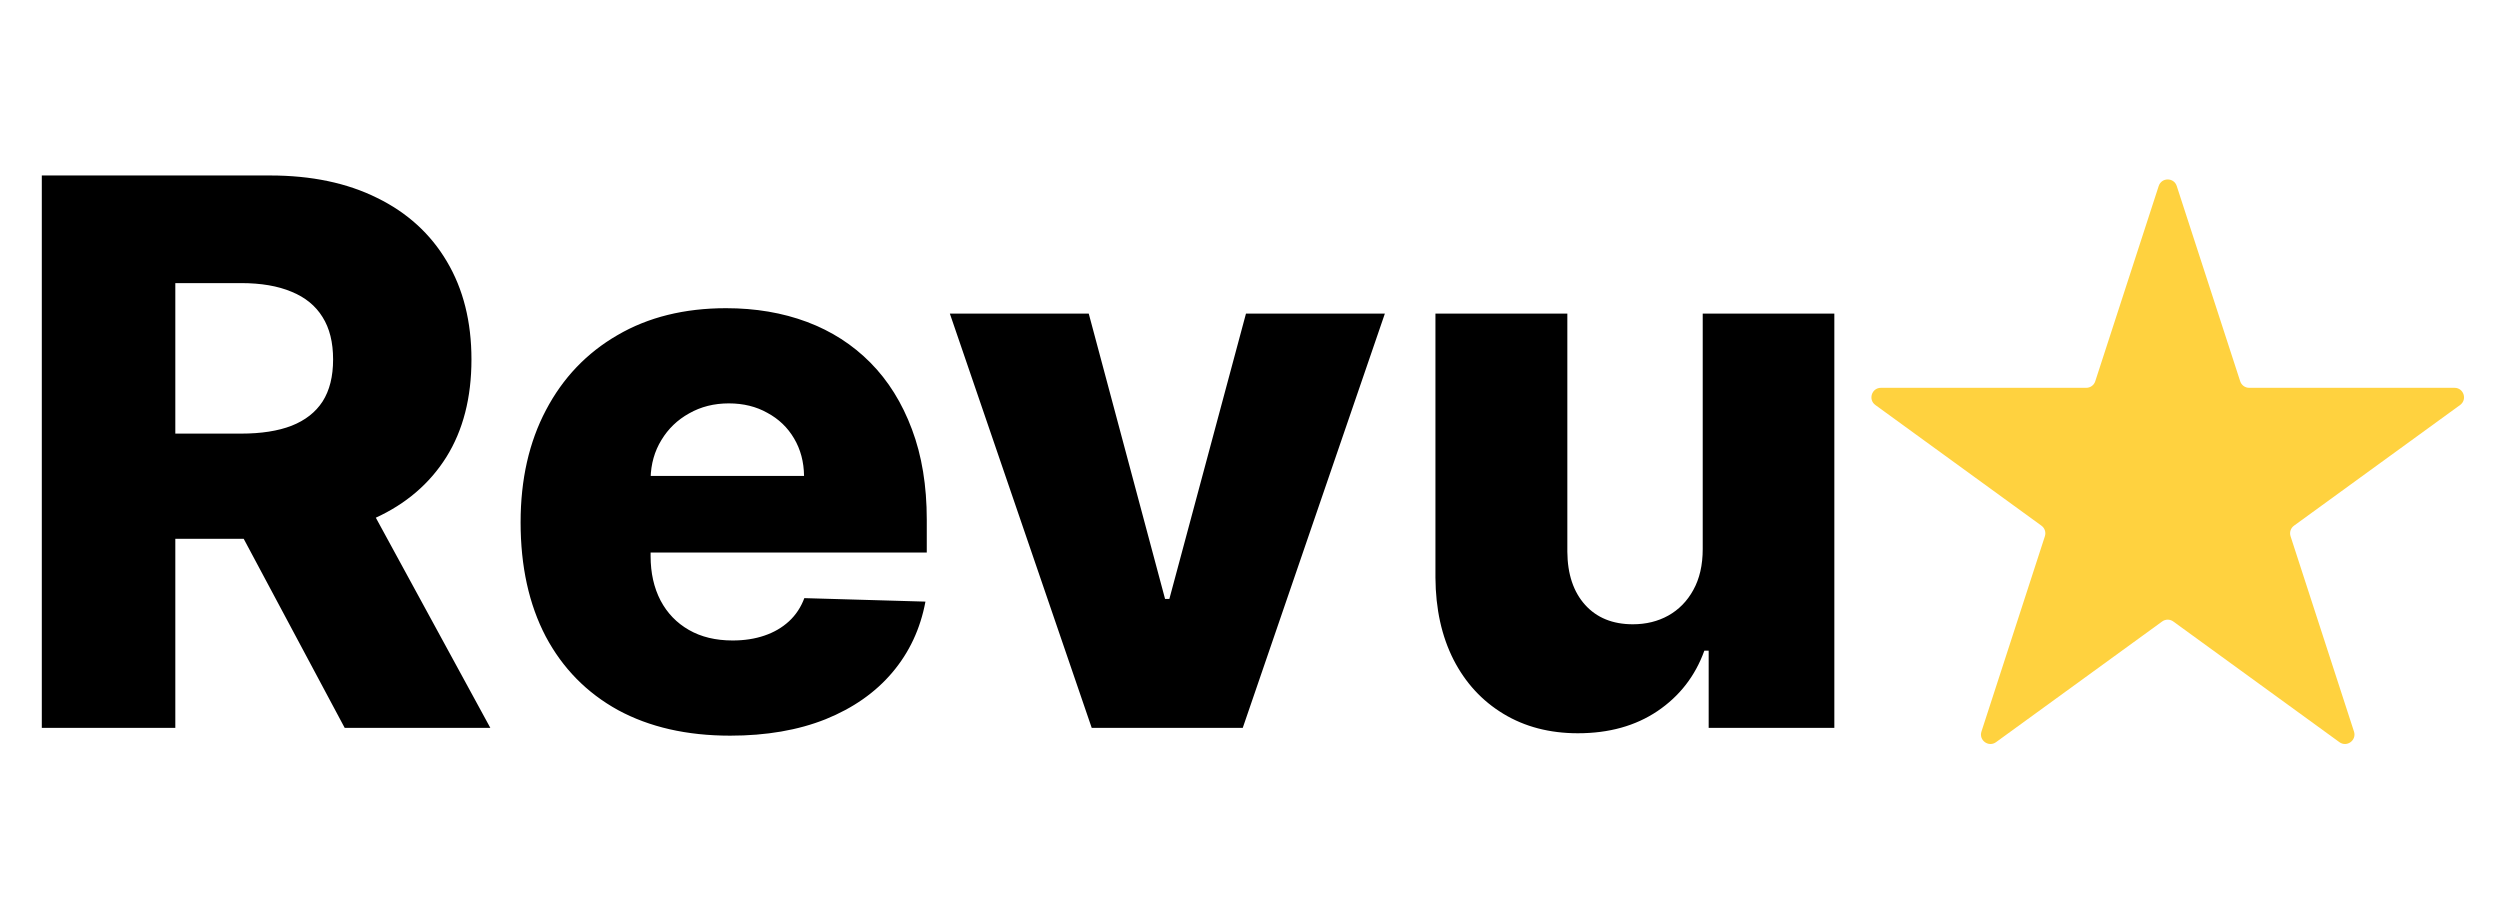
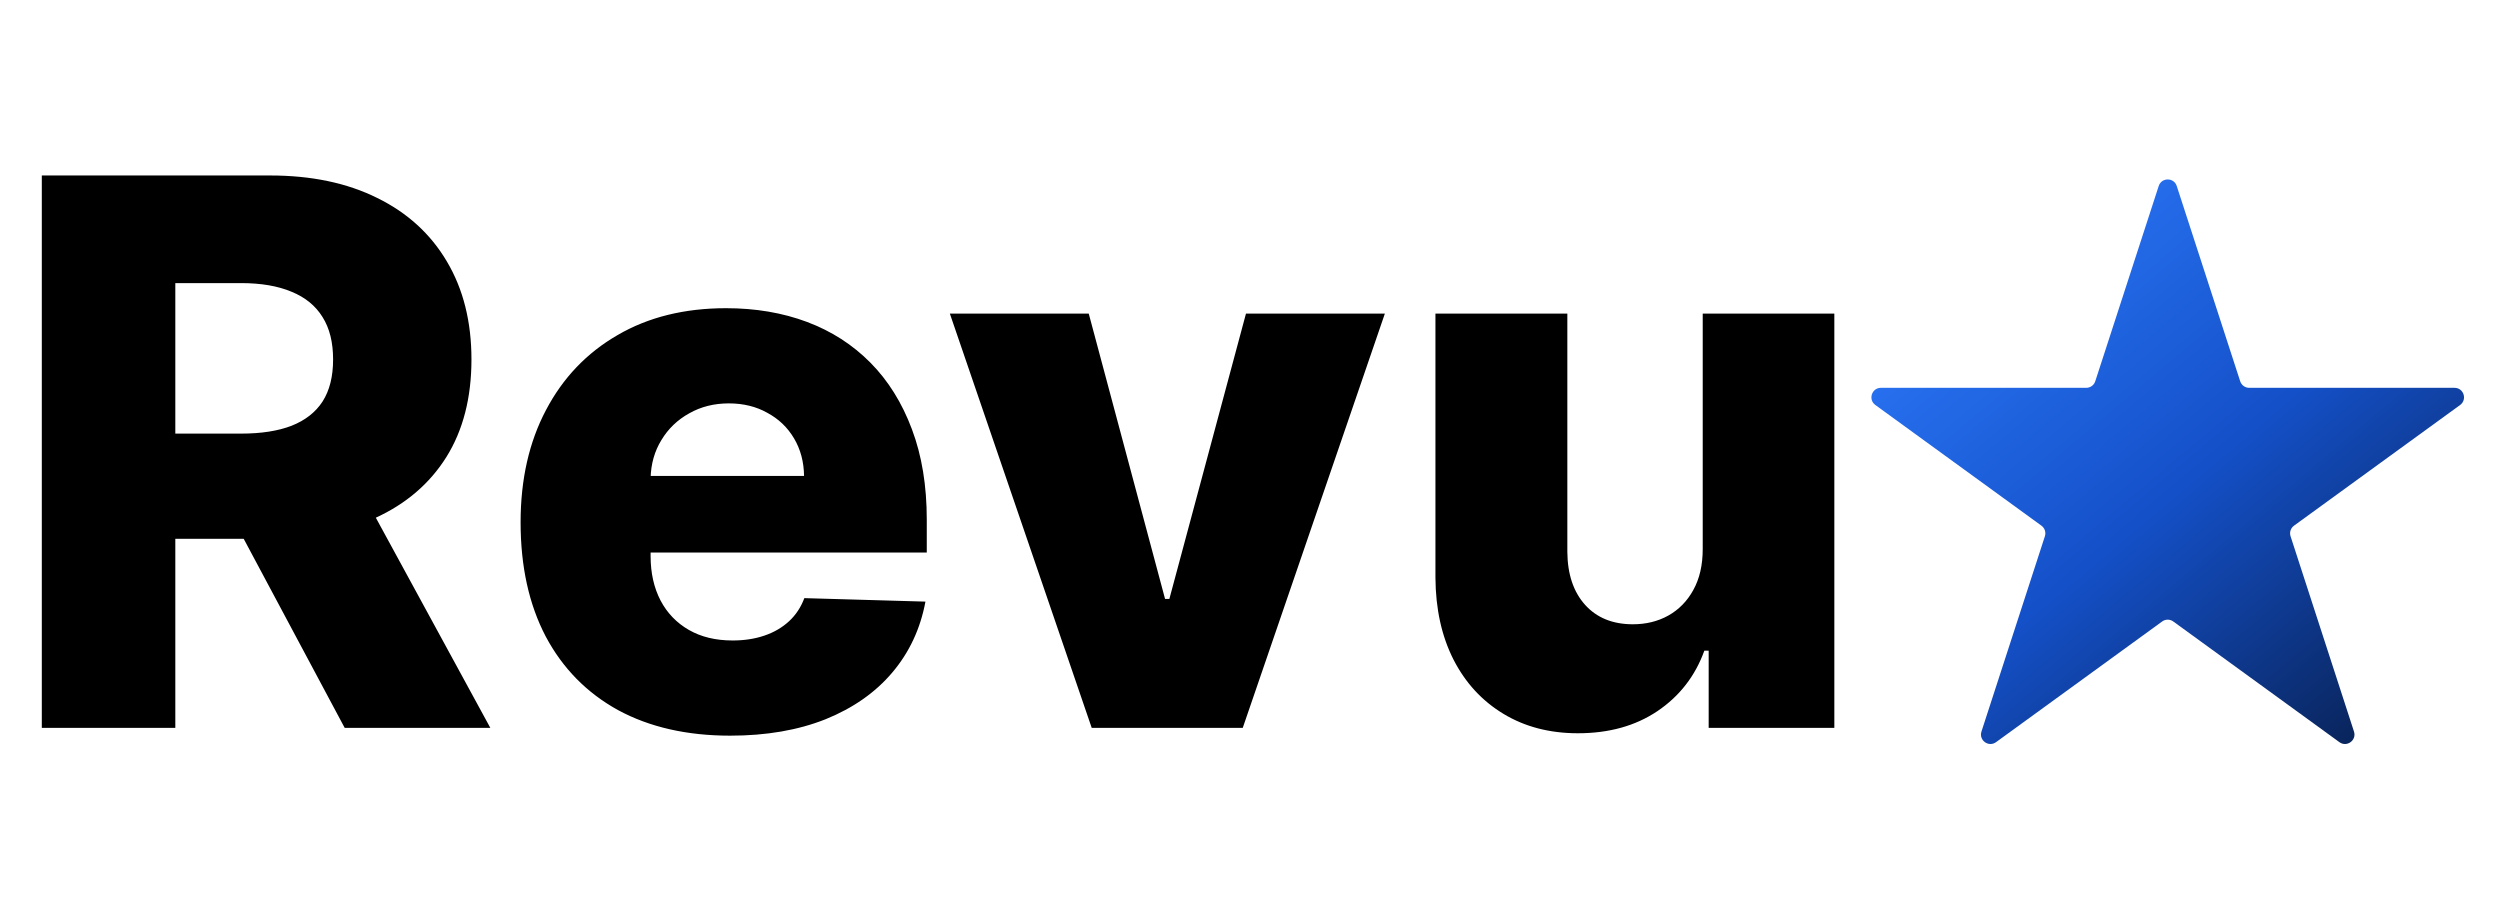
<svg xmlns="http://www.w3.org/2000/svg" width="79" height="29" viewBox="0 0 79 29" fill="none">
+   <defs>
+     <linearGradient id="revu-star" x1="62" y1="5" x2="78" y2="24" gradientUnits="userSpaceOnUse">
+       <stop stop-color="#2F7DFF" />
+       <stop offset="0.5" stop-color="#1450C8" />
+       <stop offset="1" stop-color="#06183D" />
+     </linearGradient>
+   </defs>
  <path d="M1.321 23V5.545H8.531C9.838 5.545 10.966 5.781 11.915 6.253C12.869 6.719 13.605 7.389 14.122 8.264C14.639 9.134 14.898 10.165 14.898 11.358C14.898 12.568 14.633 13.597 14.105 14.443C13.577 15.284 12.827 15.926 11.855 16.369C10.883 16.807 9.733 17.026 8.403 17.026H3.844V13.702H7.619C8.256 13.702 8.787 13.619 9.213 13.454C9.645 13.284 9.972 13.028 10.193 12.688C10.415 12.341 10.526 11.898 10.526 11.358C10.526 10.818 10.415 10.372 10.193 10.02C9.972 9.662 9.645 9.395 9.213 9.219C8.781 9.037 8.25 8.946 7.619 8.946H5.54V23H1.321ZM11.148 15.023L15.494 23H10.892L6.631 15.023H11.148ZM23.073 23.247C21.704 23.247 20.522 22.977 19.528 22.438C18.539 21.892 17.778 21.116 17.244 20.111C16.715 19.099 16.451 17.898 16.451 16.506C16.451 15.153 16.718 13.972 17.252 12.96C17.786 11.943 18.539 11.153 19.511 10.591C20.482 10.023 21.627 9.739 22.945 9.739C23.877 9.739 24.729 9.884 25.502 10.173C26.275 10.463 26.942 10.892 27.505 11.46C28.067 12.028 28.505 12.73 28.817 13.565C29.13 14.395 29.286 15.347 29.286 16.421V17.46H17.908V15.04H25.408C25.403 14.597 25.298 14.202 25.093 13.855C24.889 13.508 24.607 13.239 24.249 13.046C23.897 12.847 23.491 12.747 23.03 12.747C22.565 12.747 22.147 12.852 21.778 13.062C21.408 13.267 21.116 13.548 20.9 13.906C20.684 14.258 20.57 14.659 20.559 15.108V17.571C20.559 18.105 20.664 18.574 20.874 18.977C21.084 19.375 21.383 19.685 21.769 19.906C22.155 20.128 22.616 20.239 23.15 20.239C23.519 20.239 23.854 20.188 24.155 20.085C24.457 19.983 24.715 19.832 24.931 19.634C25.147 19.435 25.309 19.19 25.417 18.901L29.244 19.011C29.084 19.869 28.735 20.616 28.195 21.253C27.661 21.884 26.959 22.375 26.09 22.727C25.221 23.074 24.215 23.247 23.073 23.247ZM43.762 9.909L39.271 23H34.498L30.015 9.909H34.404L36.816 18.926H36.952L39.373 9.909H43.762ZM53.806 17.349V9.909H57.965V23H53.994V20.562H53.857C53.568 21.364 53.073 22 52.374 22.472C51.681 22.938 50.843 23.171 49.86 23.171C48.968 23.171 48.184 22.966 47.508 22.557C46.832 22.148 46.306 21.577 45.931 20.844C45.556 20.105 45.366 19.241 45.36 18.253V9.909H49.528V17.435C49.533 18.145 49.721 18.704 50.09 19.114C50.459 19.523 50.962 19.727 51.599 19.727C52.014 19.727 52.386 19.636 52.715 19.454C53.05 19.267 53.315 18.997 53.508 18.645C53.707 18.287 53.806 17.855 53.806 17.349Z" fill="black" />
-   <path d="M68.215 5.878C68.305 5.602 68.695 5.602 68.785 5.878L70.79 12.048C70.83 12.172 70.945 12.255 71.075 12.255H77.563C77.853 12.255 77.974 12.627 77.739 12.798L72.491 16.611C72.385 16.688 72.341 16.823 72.382 16.947L74.386 23.117C74.476 23.393 74.16 23.623 73.925 23.452L68.676 19.639C68.571 19.562 68.429 19.562 68.324 19.639L63.075 23.452C62.84 23.623 62.524 23.393 62.614 23.117L64.618 16.947C64.659 16.823 64.615 16.688 64.509 16.611L59.261 12.798C59.026 12.627 59.147 12.255 59.437 12.255H65.925C66.055 12.255 66.17 12.172 66.21 12.048L68.215 5.878Z" fill="#FFD23F" />
+   <path d="M68.215 5.878C68.305 5.602 68.695 5.602 68.785 5.878L70.79 12.048C70.83 12.172 70.945 12.255 71.075 12.255H77.563C77.853 12.255 77.974 12.627 77.739 12.798L72.491 16.611C72.385 16.688 72.341 16.823 72.382 16.947L74.386 23.117C74.476 23.393 74.16 23.623 73.925 23.452L68.676 19.639C68.571 19.562 68.429 19.562 68.324 19.639L63.075 23.452C62.84 23.623 62.524 23.393 62.614 23.117L64.618 16.947C64.659 16.823 64.615 16.688 64.509 16.611L59.261 12.798C59.026 12.627 59.147 12.255 59.437 12.255H65.925C66.055 12.255 66.17 12.172 66.21 12.048L68.215 5.878Z" fill="url(#revu-star)" />
</svg>
